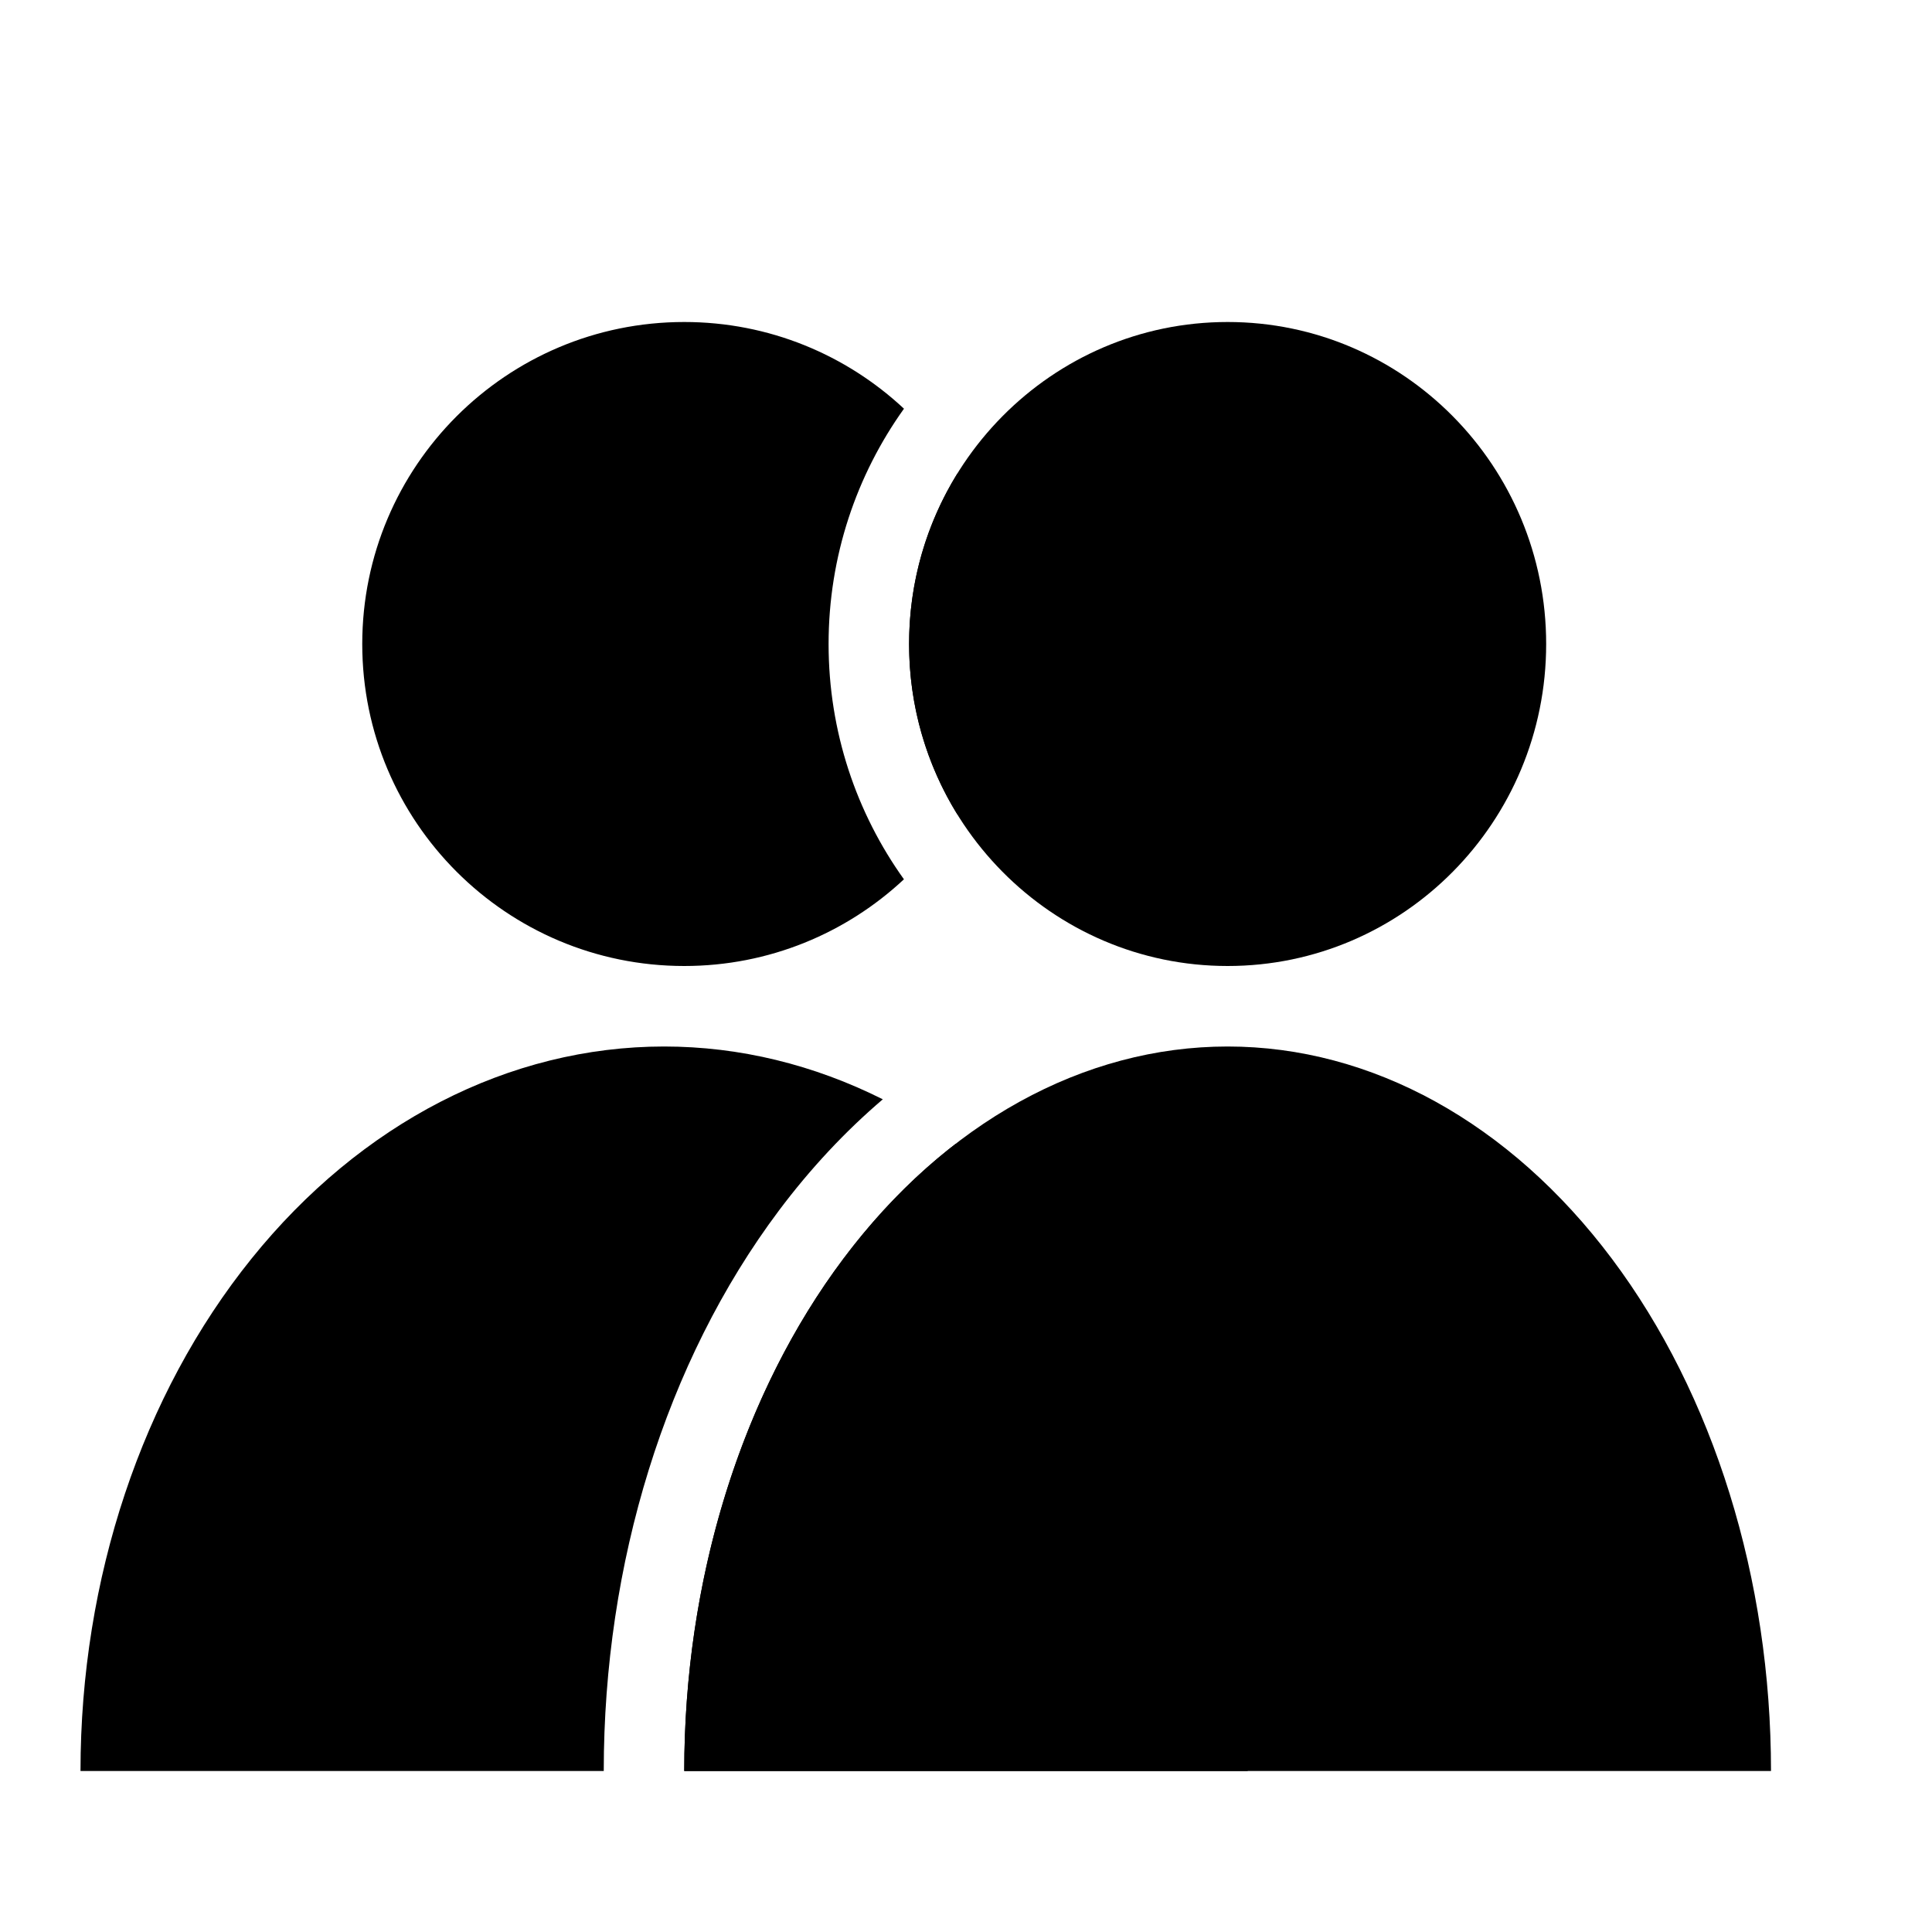
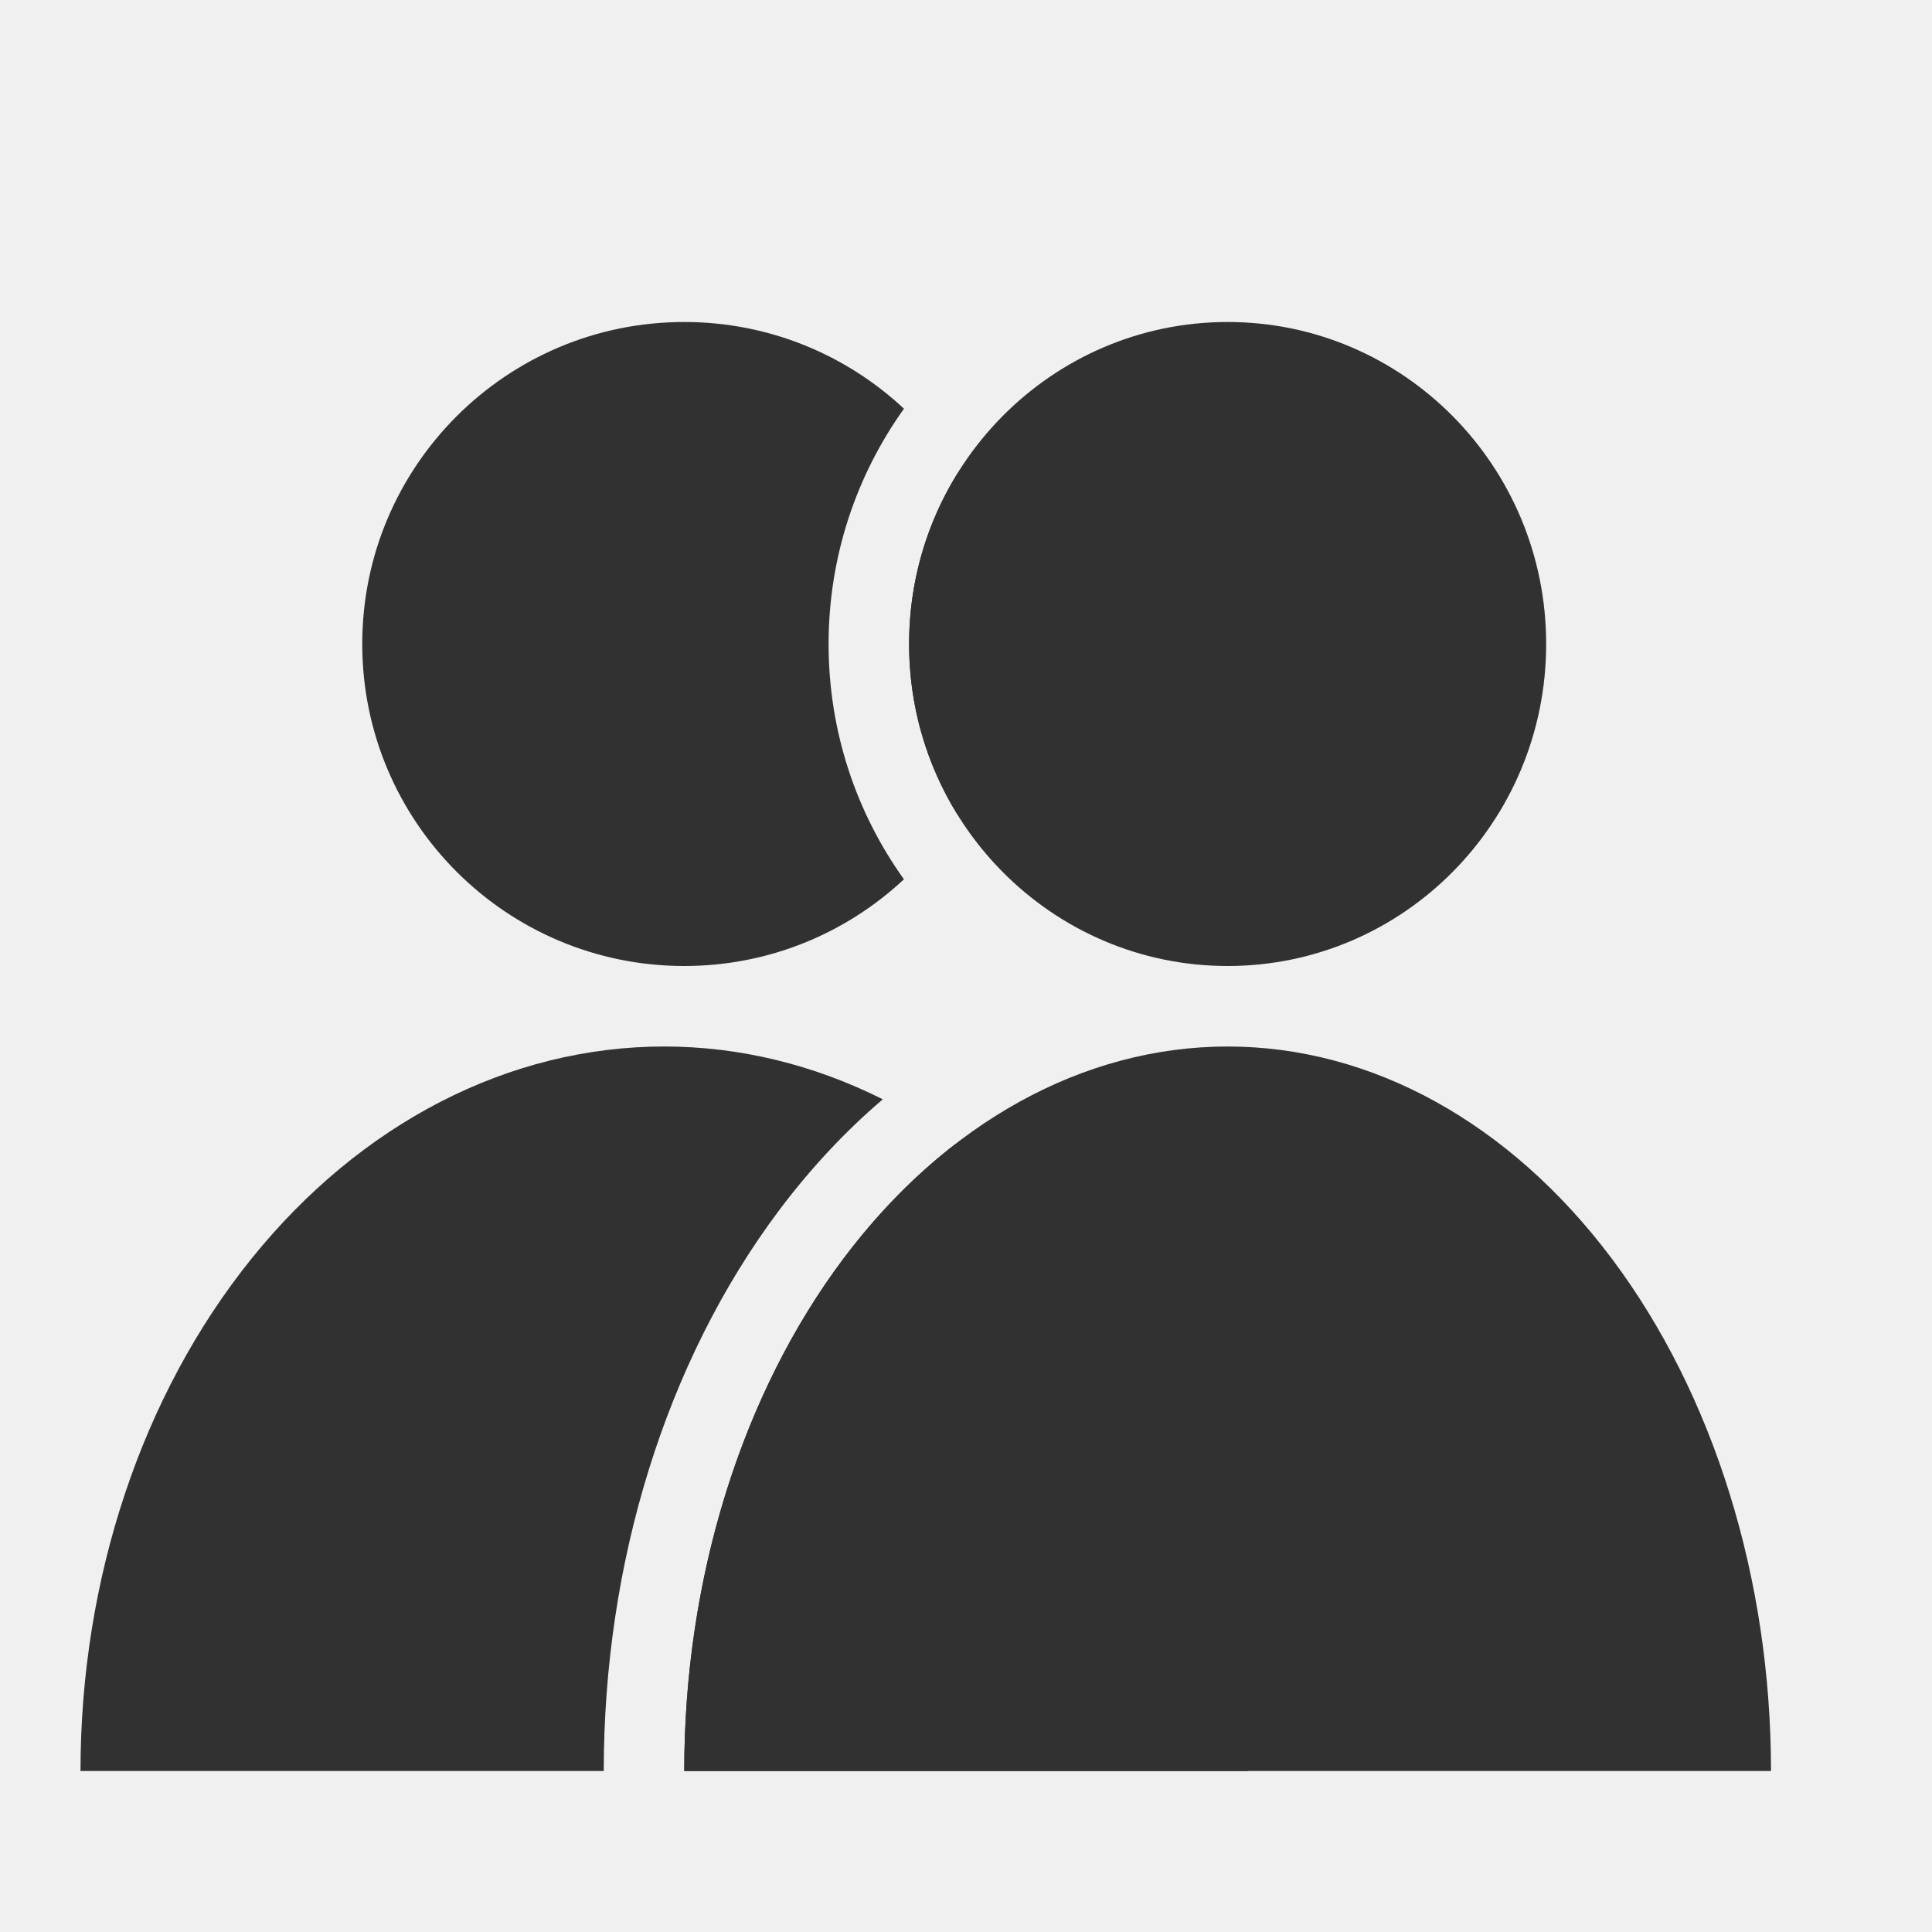
<svg xmlns="http://www.w3.org/2000/svg" width="48" height="48" viewBox="0 0 48 48" fill="none">
-   <rect width="48" height="48" fill="white" />
-   <path d="M38.414 16C38.414 20.418 34.871 24 30.5 24C26.129 24 22.586 20.418 22.586 16C22.586 11.582 26.129 8 30.5 8C34.871 8 38.414 11.582 38.414 16Z" fill="black" />
-   <path d="M44 44C44 39.226 42.578 34.648 40.046 31.272C37.514 27.896 34.08 26 30.5 26C26.92 26 23.486 27.896 20.954 31.272C18.422 34.648 17 39.226 17 44L44 44Z" fill="black" />
-   <path d="M16.5 26C18.38 26 20.222 26.454 21.933 27.312C20.998 28.109 20.133 29.035 19.355 30.072C16.529 33.839 15 38.853 15 44H2C2 39.226 3.528 34.648 6.247 31.273C8.966 27.897 12.654 26 16.5 26ZM23.75 28.413C24.838 29.193 25.849 30.151 26.753 31.273C29.472 34.648 31 39.226 31 44H17C17 39.375 18.335 34.934 20.72 31.592L20.954 31.273C21.796 30.151 22.737 29.193 23.75 28.413ZM17 8C19.111 8 21.029 8.819 22.459 10.154C21.281 11.801 20.586 13.821 20.586 16C20.586 18.179 21.279 20.2 22.458 21.846C21.029 23.181 19.11 24 17 24C12.582 24 9 20.418 9 16C9 11.582 12.582 8 17 8ZM23.786 11.765C24.555 12.993 25 14.444 25 16C25 17.555 24.554 19.006 23.786 20.234C23.026 19.006 22.586 17.555 22.586 16C22.586 14.444 23.026 12.993 23.786 11.765Z" fill="black" />
+   <path d="M38.414 16C38.414 20.418 34.871 24 30.5 24C26.129 24 22.586 20.418 22.586 16C22.586 11.582 26.129 8 30.5 8C34.871 8 38.414 11.582 38.414 16Z" fill="#313131" />
+   <path d="M44 44C44 39.226 42.578 34.648 40.046 31.272C37.514 27.896 34.08 26 30.5 26C26.92 26 23.486 27.896 20.954 31.272C18.422 34.648 17 39.226 17 44L44 44Z" fill="#313131" />
+   <path d="M16.5 26C18.38 26 20.222 26.454 21.933 27.312C20.998 28.109 20.133 29.035 19.355 30.072C16.529 33.839 15 38.853 15 44H2C2 39.226 3.528 34.648 6.247 31.273C8.966 27.897 12.654 26 16.5 26ZM23.75 28.413C24.838 29.193 25.849 30.151 26.753 31.273C29.472 34.648 31 39.226 31 44H17C17 39.375 18.335 34.934 20.72 31.592L20.954 31.273C21.796 30.151 22.737 29.193 23.75 28.413ZM17 8C19.111 8 21.029 8.819 22.459 10.154C21.281 11.801 20.586 13.821 20.586 16C20.586 18.179 21.279 20.2 22.458 21.846C21.029 23.181 19.11 24 17 24C12.582 24 9 20.418 9 16C9 11.582 12.582 8 17 8ZM23.786 11.765C24.555 12.993 25 14.444 25 16C25 17.555 24.554 19.006 23.786 20.234C23.026 19.006 22.586 17.555 22.586 16C22.586 14.444 23.026 12.993 23.786 11.765Z" fill="#313131" />
</svg>
